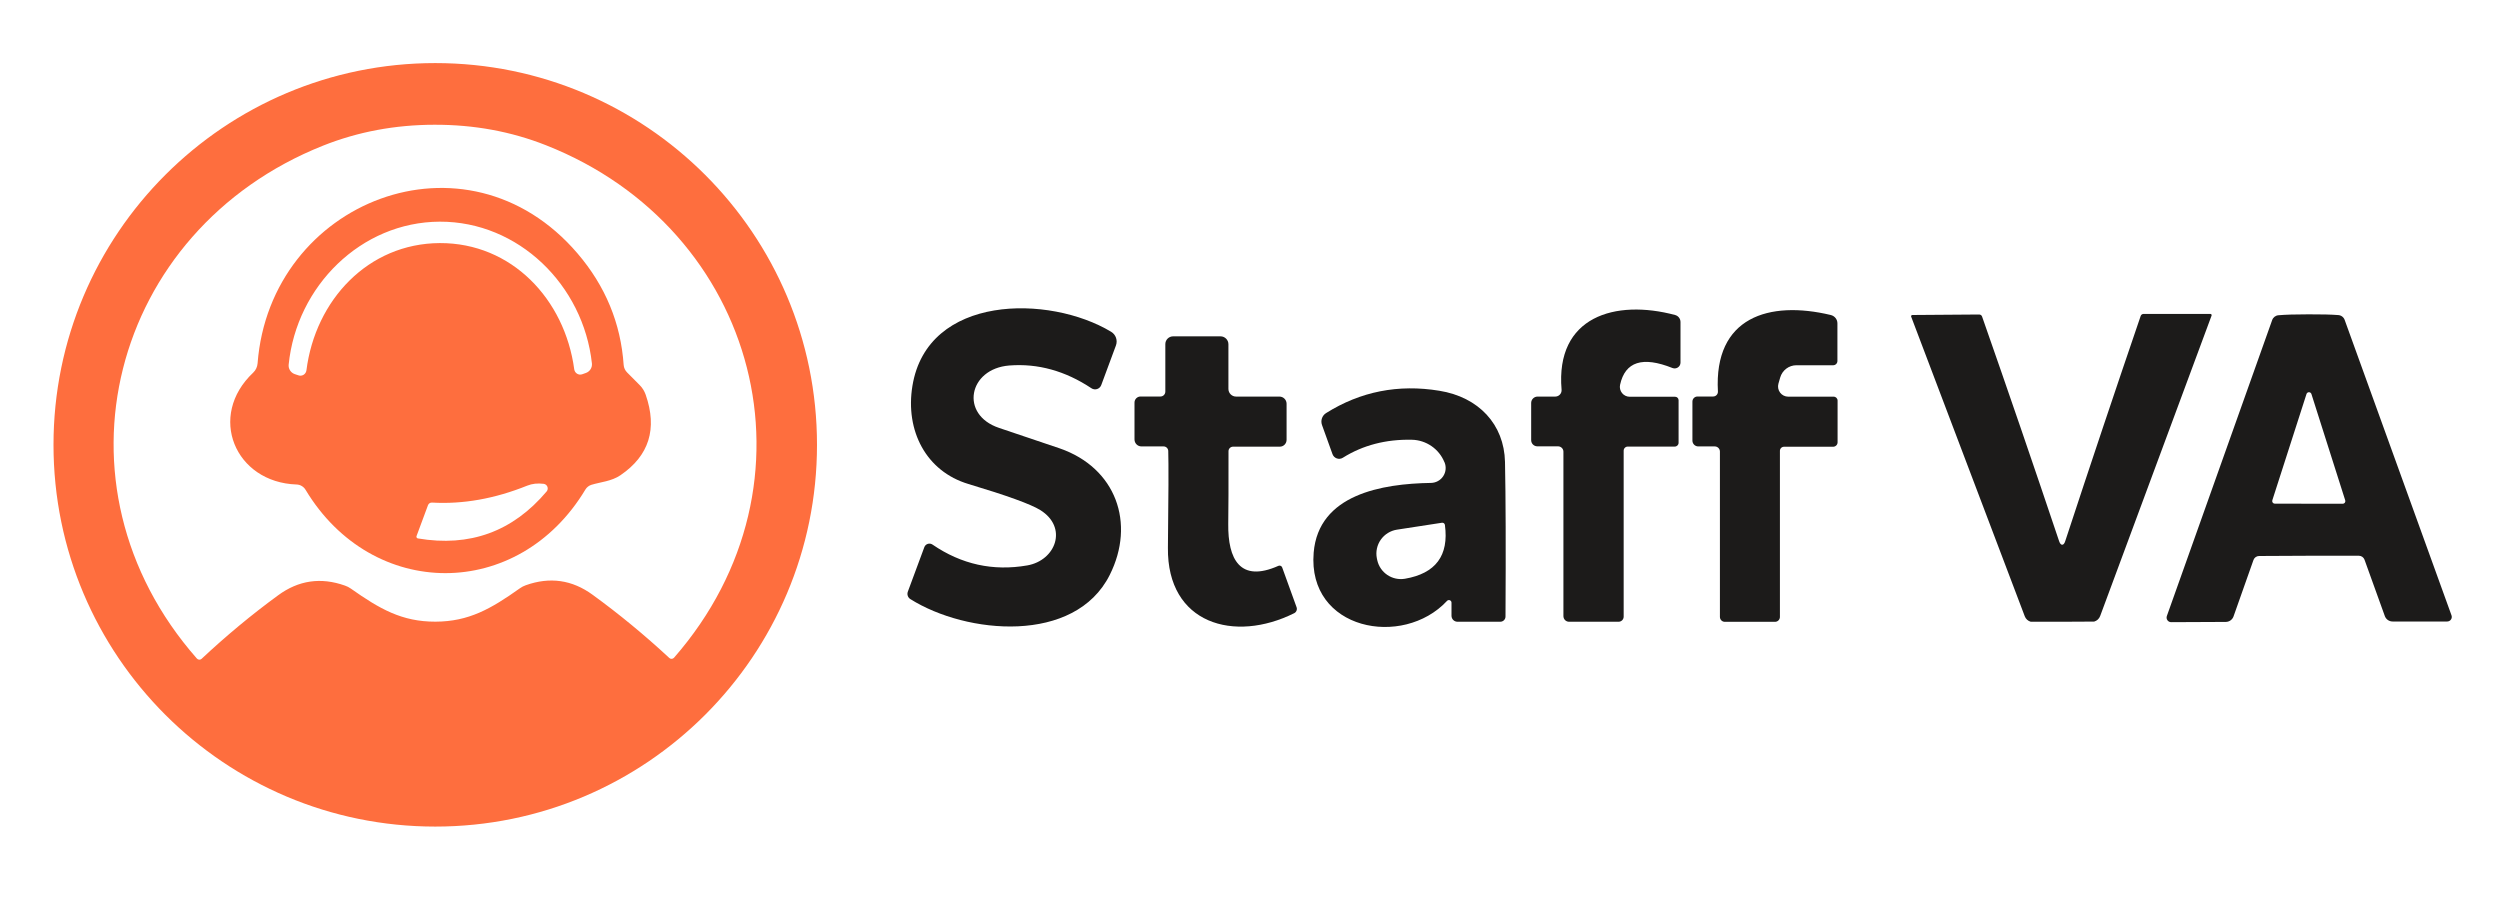
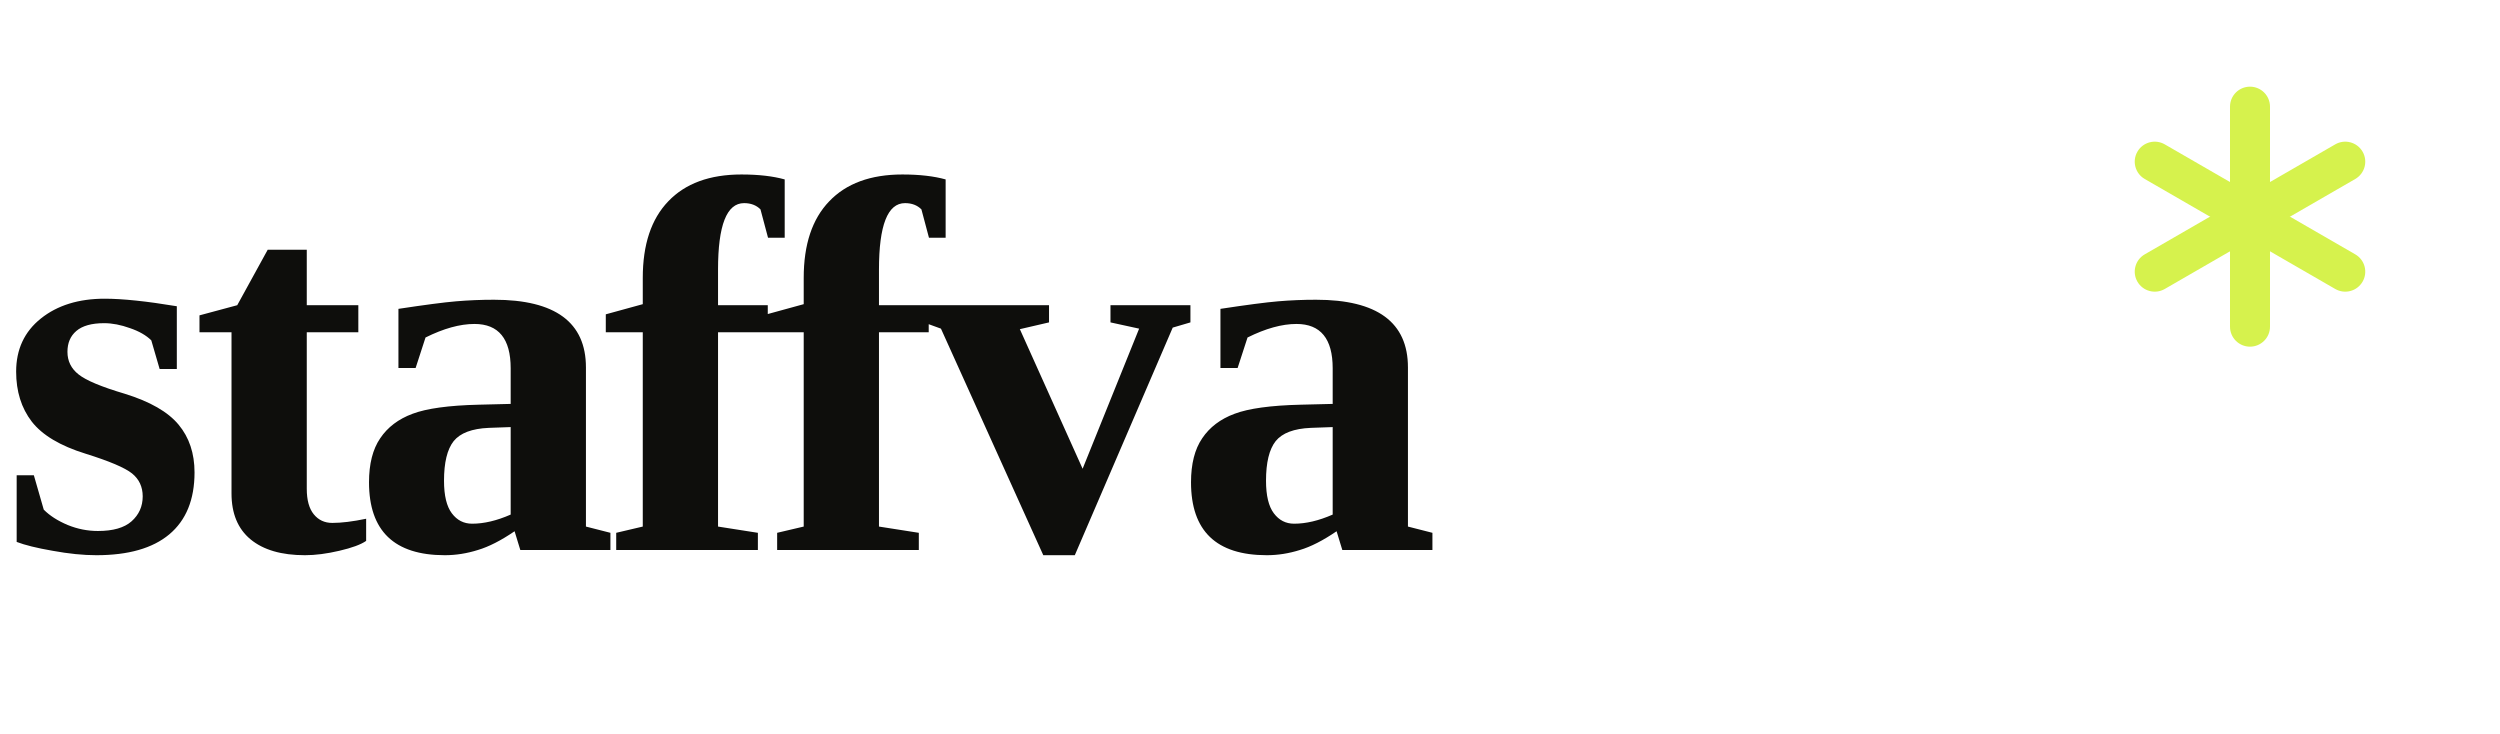
- <svg xmlns="http://www.w3.org/2000/svg" version="1.1" viewBox="0.00 0.00 300.00 108.00">
-   <path fill="#fe6e3e" d="   M 98.04 53.38   A 45.81 45.81 0.0 0 1 52.23 99.19   A 45.81 45.81 0.0 0 1 6.42 53.38   A 45.81 45.81 0.0 0 1 52.23 7.57   A 45.81 45.81 0.0 0 1 98.04 53.38   Z   M 52.25 74.60   C 56.26 74.59 58.93 73.05 62.38 70.60   A 2.82 2.67 -70.8 0 1 63.09 70.23   Q 67.42 68.68 71.11 71.37   Q 75.87 74.83 80.32 78.96   A 0.40 0.39 -47.5 0 0 80.88 78.93   C 99.16 58.00 91.03 27.49 65.52 17.43   Q 59.24 14.95 52.14 14.97   Q 45.04 14.98 38.76 17.48   C 13.29 27.63 5.27 58.17 23.63 79.03   A 0.40 0.39 47.3 0 0 24.19 79.06   Q 28.62 74.91 33.37 71.44   Q 37.05 68.73 41.39 70.27   A 2.82 2.67 70.6 0 1 42.10 70.63   C 45.56 73.07 48.23 74.61 52.25 74.60   Z" />
-   <path fill="#fe6e3e" d="   M 75.25 44.69   L 76.76 46.21   A 3.07 3.01 -77.6 0 1 77.48 47.36   Q 79.62 53.51 74.45 57.03   C 73.38 57.76 72.07 57.84 70.96 58.18   A 1.31 1.30 6.4 0 0 70.25 58.74   C 62.22 72.13 44.68 72.10 36.67 58.78   A 1.32 1.29 75.1 0 0 35.59 58.14   C 28.19 57.89 24.85 49.92 30.39 44.71   A 1.71 1.70 70.4 0 0 30.91 43.61   C 32.40 24.13 55.96 14.80 69.31 30.42   Q 74.32 36.28 74.84 43.80   A 1.42 1.41 20.4 0 0 75.25 44.69   Z   M 52.78 29.17   C 61.38 29.14 67.77 35.88 68.91 44.33   A 0.73 0.72 76.0 0 0 69.87 44.91   L 70.32 44.75   A 1.09 1.09 0.0 0 0 71.03 43.61   C 70.00 34.20 62.21 26.57 52.77 26.60   C 43.33 26.64 35.59 34.33 34.64 43.75   A 1.09 1.09 0.0 0 0 35.36 44.89   L 35.81 45.04   A 0.73 0.72 -76.4 0 0 36.77 44.45   C 37.84 36.00 44.18 29.21 52.78 29.17   Z   M 50.14 64.61   Q 59.50 66.20 65.60 58.97   A 0.56 0.56 0.0 0 0 65.25 58.06   Q 64.15 57.92 63.26 58.28   Q 57.42 60.63 51.85 60.31   A 0.48 0.48 0.0 0 0 51.36 60.62   L 49.98 64.34   A 0.21 0.21 0.0 0 0 50.14 64.61   Z" />
-   <path fill="#1c1b1a" d="   M 132.15 46.21   A 0.79 0.79 0.0 0 1 130.97 46.59   Q 126.26 43.46 121.11 43.86   C 116.21 44.25 115.14 49.76 119.89 51.35   Q 125.95 53.38 127.18 53.81   C 133.92 56.15 136.28 62.79 133.17 68.99   C 128.99 77.33 115.98 76.13 109.24 71.89   A 0.75 0.74 -63.9 0 1 108.94 71.00   L 110.92 65.66   A 0.65 0.65 0.0 0 1 111.90 65.35   Q 117.12 68.92 123.27 67.85   C 126.70 67.25 128.19 63.29 124.82 61.20   Q 123.12 60.15 116.21 58.08   C 111.13 56.56 108.61 51.69 109.49 46.31   C 111.29 35.29 125.92 35.35 133.33 39.81   A 1.36 1.36 0.0 0 1 133.91 41.46   L 132.15 46.21   Z" />
-   <path fill="#1c1b1a" d="   M 201.01 47.61   A 0.42 0.41 0.0 0 1 201.43 48.02   L 201.43 53.14   A 0.46 0.45 0.0 0 1 200.97 53.59   L 195.33 53.59   A 0.49 0.49 0.0 0 0 194.84 54.08   L 194.84 74.00   A 0.61 0.61 0.0 0 1 194.23 74.61   L 188.28 74.61   A 0.68 0.67 -90.0 0 1 187.61 73.93   L 187.61 54.20   A 0.65 0.64 0.0 0 0 186.96 53.56   L 184.48 53.56   A 0.74 0.74 0.0 0 1 183.74 52.82   L 183.74 48.36   A 0.77 0.77 0.0 0 1 184.51 47.59   L 186.63 47.59   A 0.76 0.76 0.0 0 0 187.39 46.77   C 186.63 37.95 193.86 35.89 201.01 37.80   A 0.87 0.87 0.0 0 1 201.66 38.64   L 201.66 43.51   A 0.71 0.70 11.0 0 1 200.69 44.16   Q 195.32 42.01 194.41 46.17   A 1.19 1.18 -83.9 0 0 195.56 47.61   L 201.01 47.61   Z" />
-   <path fill="#1c1b1a" d="   M 219.98 43.83   L 215.57 43.83   A 2.04 2.02 -82.0 0 0 213.62 45.31   L 213.41 46.04   A 1.23 1.22 -82.1 0 0 214.58 47.60   L 220.04 47.60   A 0.47 0.47 0.0 0 1 220.51 48.07   L 220.51 53.08   A 0.54 0.53 -0.0 0 1 219.97 53.61   L 214.08 53.61   A 0.49 0.49 0.0 0 0 213.59 54.10   L 213.59 74.03   A 0.59 0.59 0.0 0 1 213.00 74.62   L 206.98 74.62   A 0.59 0.59 0.0 0 1 206.39 74.03   L 206.39 54.19   A 0.62 0.62 0.0 0 0 205.77 53.57   L 203.79 53.57   A 0.70 0.70 0.0 0 1 203.09 52.87   L 203.09 48.19   A 0.61 0.61 0.0 0 1 203.70 47.58   L 205.58 47.58   A 0.57 0.57 0.0 0 0 206.15 46.98   C 205.65 38.05 212.29 36.03 219.69 37.80   A 1.04 1.02 6.8 0 1 220.49 38.80   L 220.49 43.32   A 0.51 0.51 0.0 0 1 219.98 43.83   Z" />
-   <path fill="#1c1b1a" d="   M 247.46 65.37   Q 247.69 65.37 247.83 64.93   Q 252.32 51.26 256.88 37.92   A 0.37 0.36 8.6 0 1 257.23 37.67   L 265.25 37.67   A 0.15 0.15 0.0 0 1 265.39 37.87   L 252.02 73.92   A 1.08 1.07 -87.6 0 1 251.30 74.59   Q 251.28 74.59 247.50 74.61   Q 243.72 74.62 243.69 74.61   A 1.08 1.07 87.2 0 1 242.97 73.95   L 229.34 38.00   A 0.15 0.15 0.0 0 1 229.48 37.80   L 237.50 37.74   A 0.37 0.36 -9.0 0 1 237.85 37.99   Q 242.51 51.29 247.09 64.93   Q 247.24 65.37 247.46 65.37   Z" />
-   <path fill="#1c1b1a" d="   M 277.01 37.72   Q 279.37 37.71 280.60 37.81   A 0.87 0.87 0.0 0 1 281.36 38.39   L 294.18 73.84   A 0.55 0.55 0.0 0 1 293.67 74.58   L 287.11 74.58   A 0.99 0.99 0.0 0 1 286.18 73.93   L 283.74 67.16   A 0.72 0.72 0.0 0 0 283.07 66.69   Q 282.36 66.68 277.08 66.69   Q 271.80 66.70 271.09 66.72   A 0.72 0.72 0.0 0 0 270.42 67.19   L 268.02 73.98   A 0.99 0.99 0.0 0 1 267.09 74.63   L 260.53 74.66   A 0.55 0.55 0.0 0 1 260.02 73.93   L 272.66 38.41   A 0.87 0.87 0.0 0 1 273.41 37.83   Q 274.65 37.72 277.01 37.72   Z   M 272.68 60.03   A 0.31 0.31 0.0 0 0 272.97 60.44   L 281.13 60.45   A 0.31 0.31 0.0 0 0 281.43 60.05   L 277.37 47.28   A 0.31 0.31 0.0 0 0 276.78 47.28   L 272.68 60.03   Z" />
-   <path fill="#1c1b1a" d="   M 153.86 68.09   L 155.59 72.87   A 0.58 0.58 0.0 0 1 155.31 73.58   C 148.12 77.17 140.04 74.87 140.15 65.73   Q 140.26 56.43 140.19 54.11   A 0.56 0.56 0.0 0 0 139.63 53.57   L 136.97 53.57   A 0.84 0.83 90.0 0 1 136.14 52.73   L 136.14 48.31   A 0.73 0.73 0.0 0 1 136.87 47.58   L 139.26 47.58   A 0.59 0.58 -90.0 0 0 139.84 46.99   L 139.84 41.29   A 0.94 0.93 -0.0 0 1 140.78 40.36   L 146.46 40.36   A 0.95 0.95 0.0 0 1 147.41 41.31   L 147.41 46.67   A 0.92 0.92 0.0 0 0 148.33 47.59   L 153.53 47.59   A 0.86 0.86 0.0 0 1 154.39 48.45   L 154.39 52.78   A 0.82 0.81 -90.0 0 1 153.58 53.60   L 147.97 53.60   A 0.55 0.54 -0.5 0 0 147.42 54.15   Q 147.43 60.22 147.39 62.87   C 147.34 67.09 148.79 69.96 153.41 67.90   A 0.34 0.33 -21.5 0 1 153.86 68.09   Z" />
-   <path fill="#1c1b1a" d="   M 174.18 72.32   A 0.31 0.31 0.0 0 0 173.64 72.11   C 168.34 77.81 156.87 75.62 157.64 66.32   C 158.22 59.32 165.85 58.04 171.72 57.95   A 1.79 1.79 0.0 0 0 173.35 55.49   L 173.33 55.46   A 4.32 4.32 0.0 0 0 169.42 52.77   Q 164.75 52.67 161.14 54.93   A 0.85 0.84 63.8 0 1 159.90 54.50   L 158.64 51.00   A 1.21 1.20 64.3 0 1 159.13 49.57   Q 165.33 45.68 172.72 46.89   C 177.44 47.65 180.50 50.92 180.60 55.43   Q 180.73 61.75 180.66 73.99   A 0.63 0.62 -0.0 0 1 180.03 74.61   L 174.90 74.61   A 0.72 0.72 0.0 0 1 174.18 73.89   L 174.18 72.32   Z   M 173.03 62.73   L 167.63 63.56   A 2.91 2.90 -9.8 0 0 165.22 66.98   L 165.27 67.22   A 2.91 2.90 -11.1 0 0 168.59 69.45   Q 174.13 68.50 173.39 63.00   A 0.31 0.31 0.0 0 0 173.03 62.73   Z" />
+ <svg xmlns="http://www.w3.org/2000/svg" width="150" height="44" viewBox="0 0 150 44" fill="none">
+   <text x="0" y="33" font-family="Fraunces, Georgia, 'Times New Roman', serif" font-size="32" font-weight="600" letter-spacing="-1" fill="#0E0E0C">staffva</text>
+   <g fill="#D6F24D" transform="translate(126 4)">
+     <rect x="7.8" y="1.2" width="2.4" height="15.6" rx="1.2" />
+     <rect x="7.8" y="1.2" width="2.4" height="15.6" rx="1.2" transform="rotate(60 9 9)" />
+     <rect x="7.8" y="1.2" width="2.4" height="15.6" rx="1.2" transform="rotate(120 9 9)" />
+   </g>
</svg>
